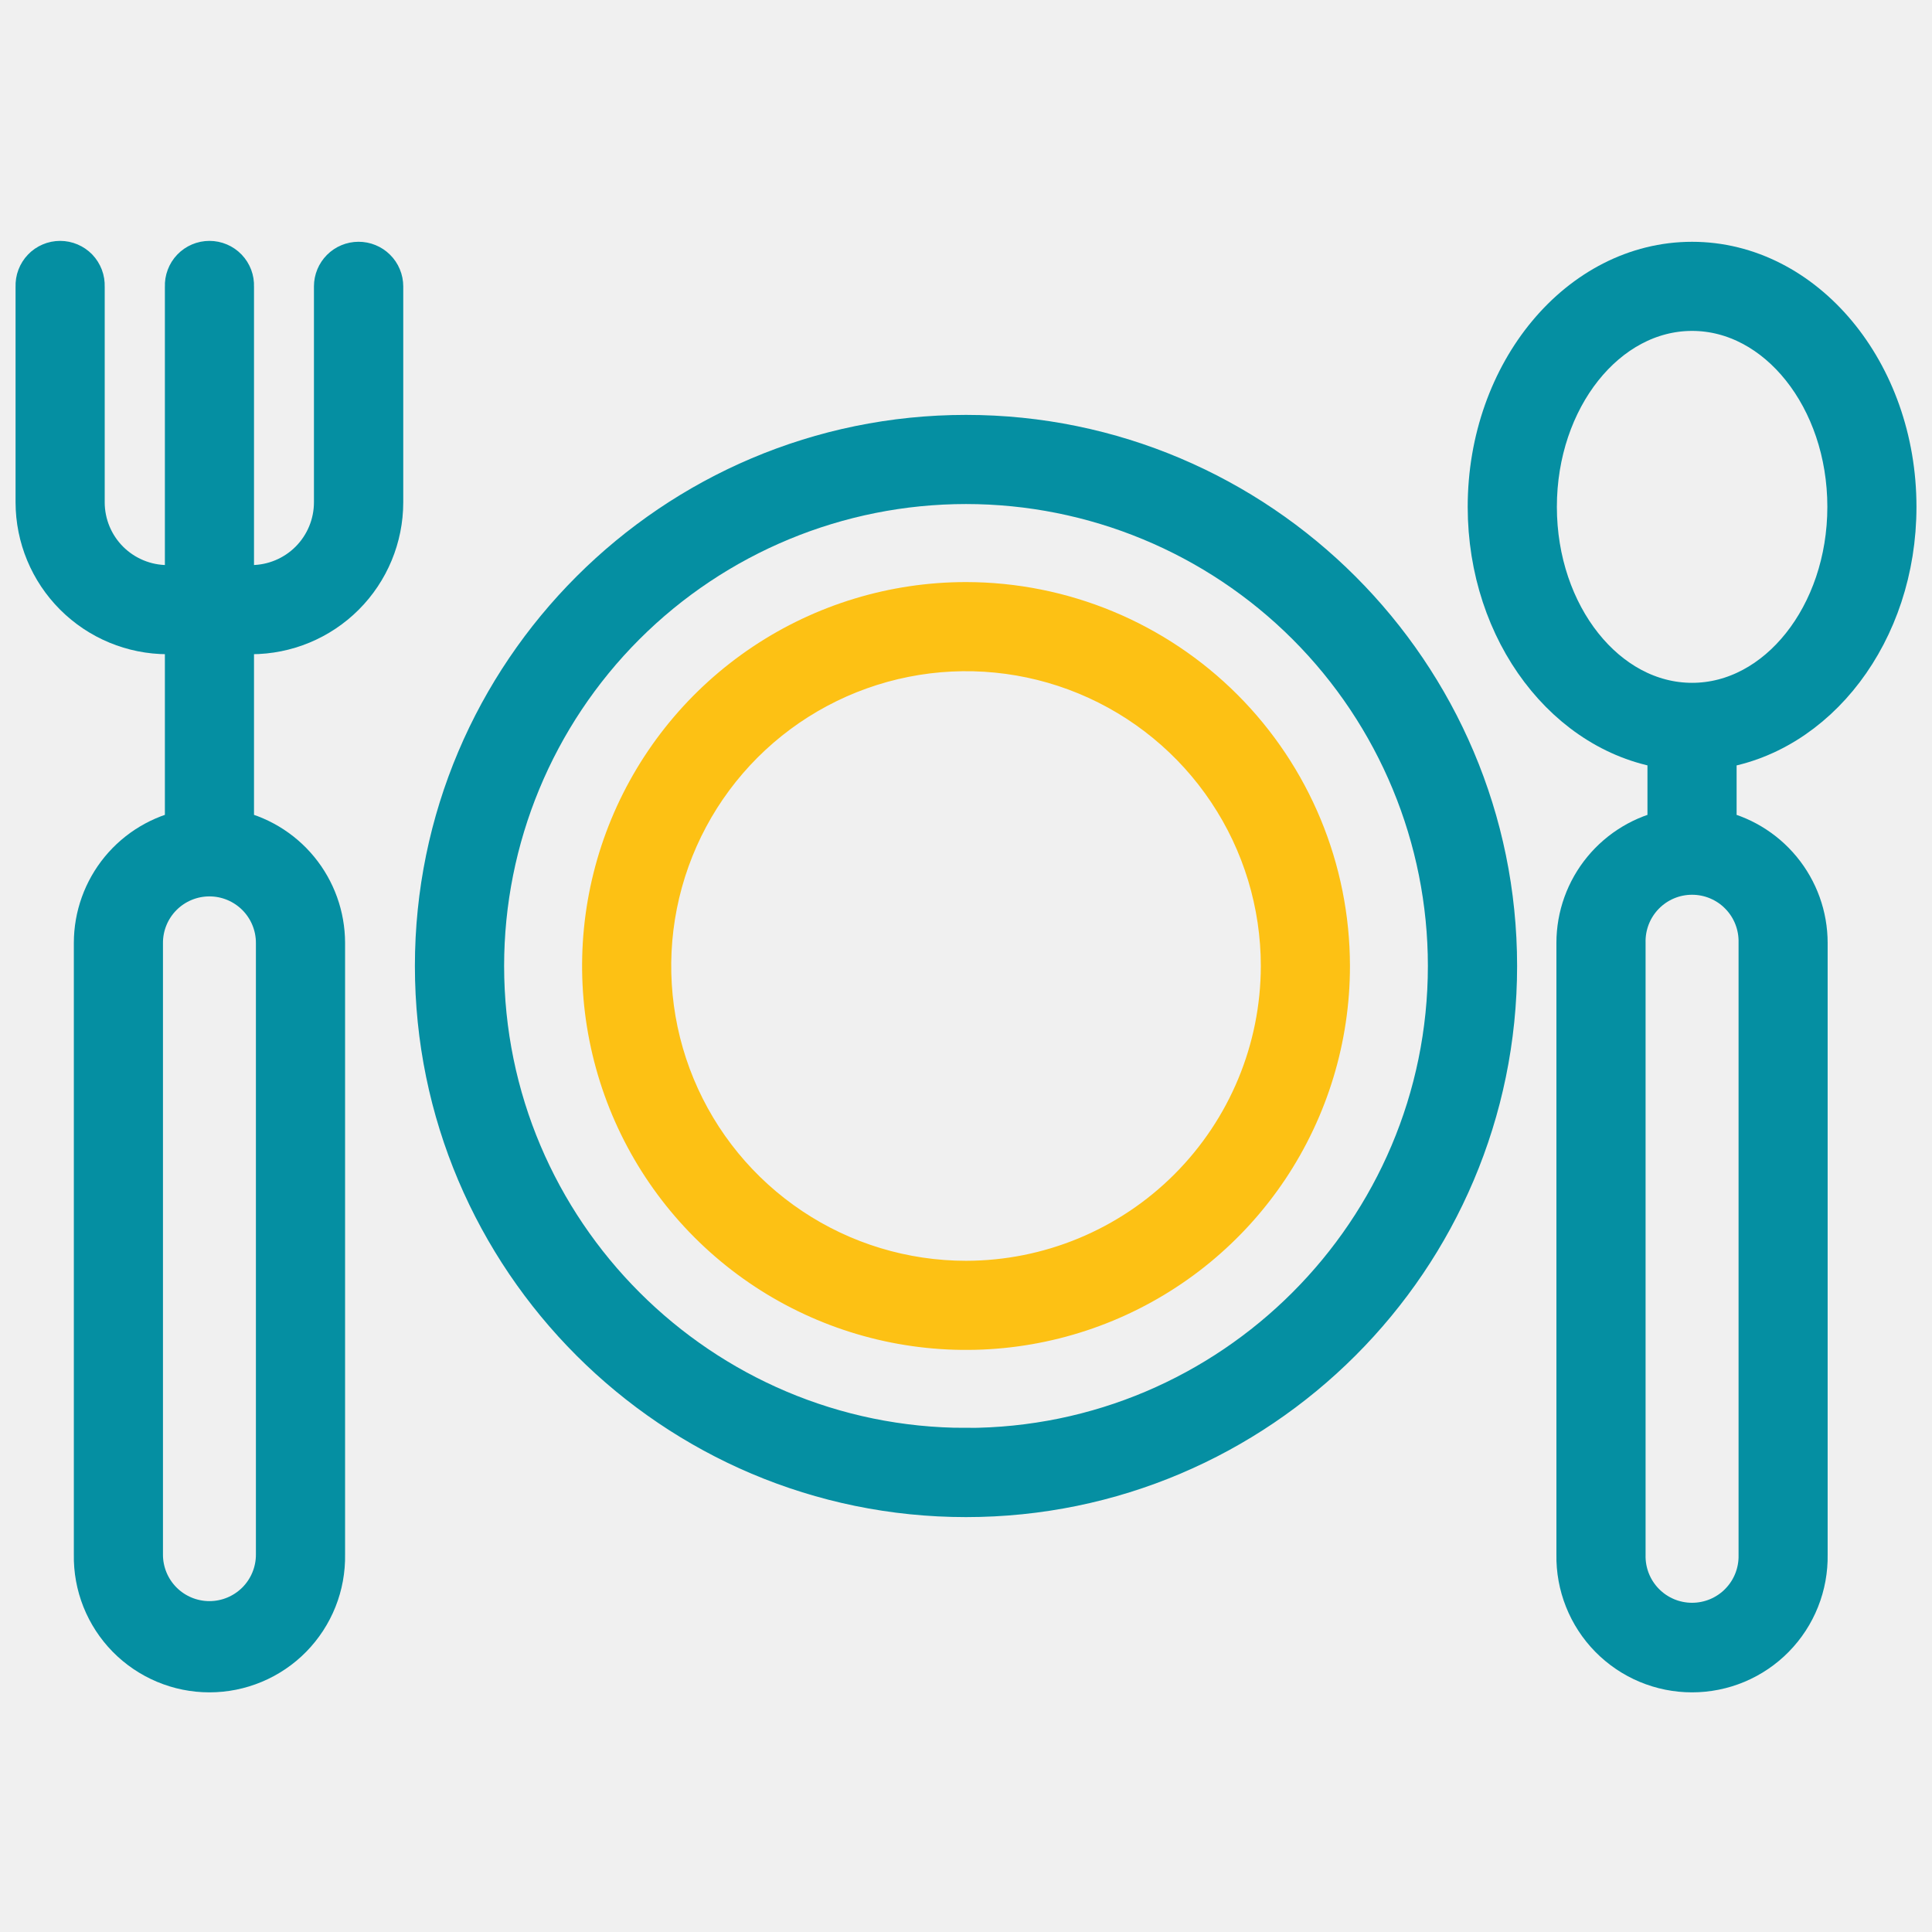
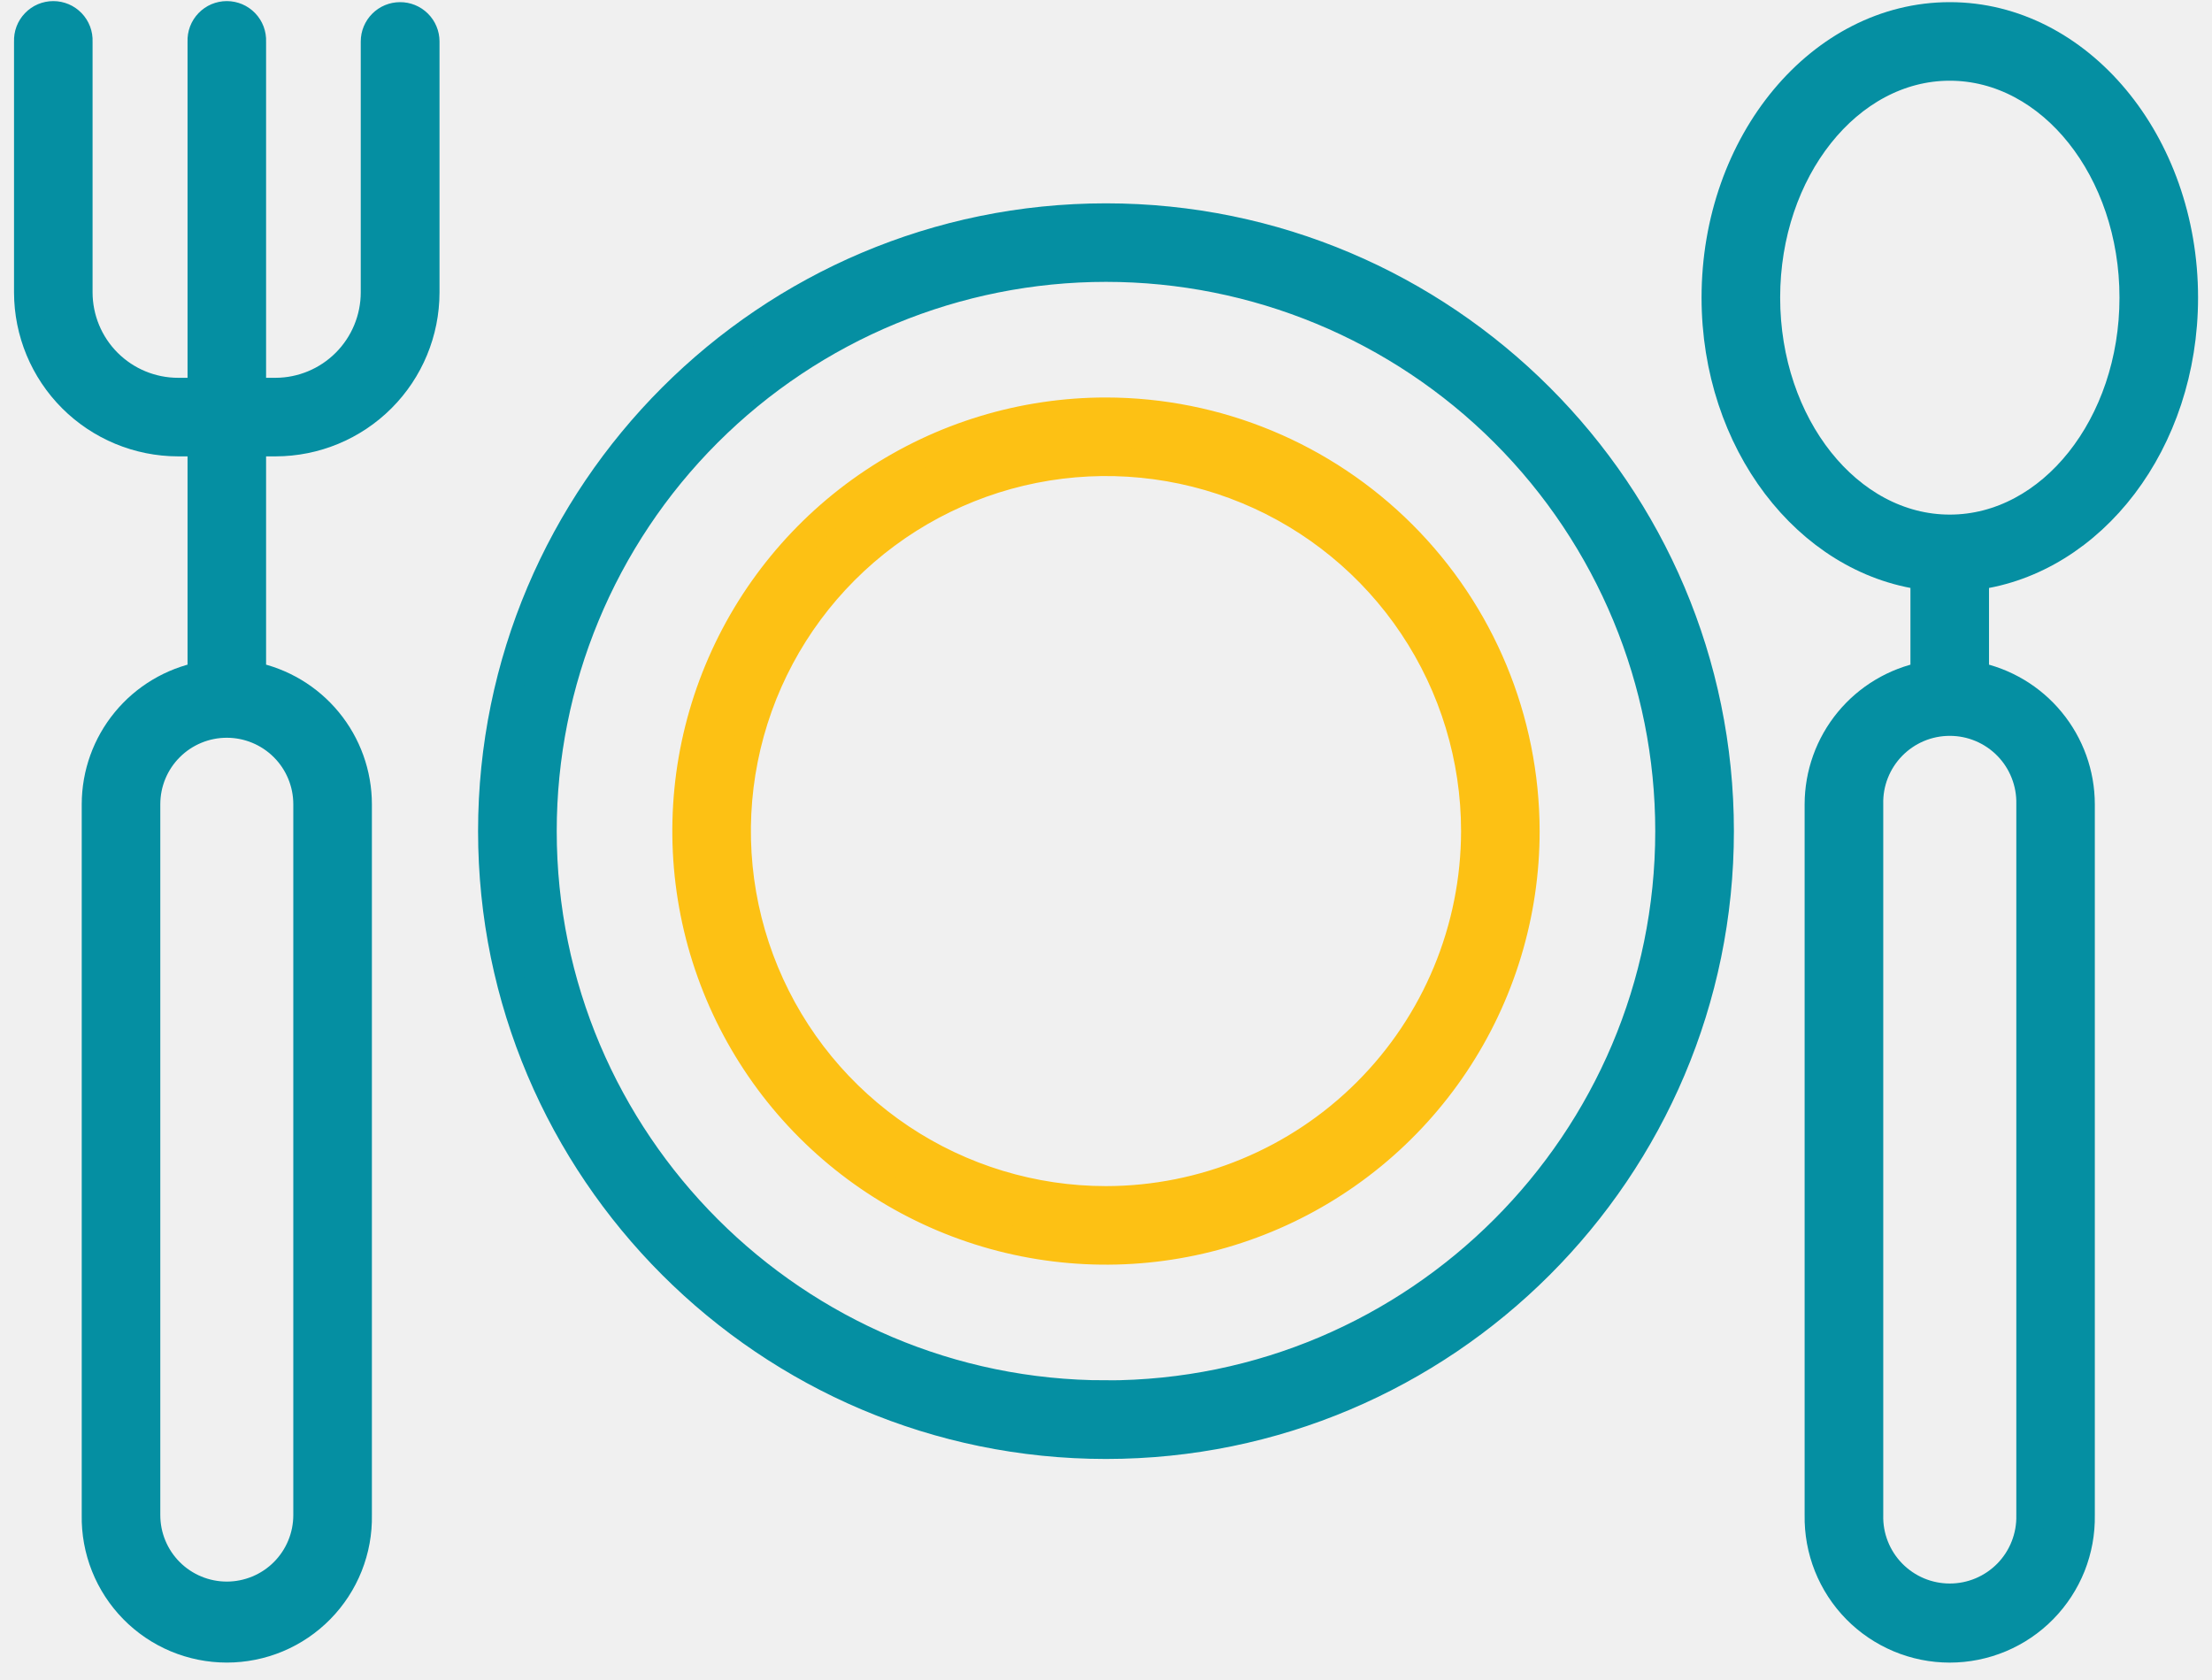
- <svg xmlns="http://www.w3.org/2000/svg" width="72" height="72" viewBox="0 0 72 72" fill="none">
-   <path d="M36 16.312C25.145 16.312 16.312 25.142 16.312 36C16.312 46.858 25.142 55.688 36 55.688C46.858 55.688 55.688 46.855 55.688 36C55.688 25.145 46.855 16.312 36 16.312ZM36 54.063C26.04 54.063 17.937 45.959 17.937 35.997C17.937 31.206 19.84 26.612 23.227 23.224C26.615 19.837 31.209 17.934 36 17.934C40.791 17.934 45.385 19.837 48.773 23.224C52.16 26.612 54.063 31.206 54.063 35.997C54.063 45.961 45.961 54.065 36 54.065V54.063Z" fill="white" stroke="#058FA2" stroke-width="1.7" />
-   <path d="M36.001 22.542C33.339 22.542 30.737 23.331 28.524 24.81C26.311 26.289 24.586 28.391 23.567 30.85C22.549 33.309 22.282 36.015 22.802 38.625C23.321 41.236 24.603 43.634 26.485 45.516C28.367 47.398 30.765 48.68 33.375 49.199C35.986 49.718 38.692 49.452 41.151 48.433C43.61 47.415 45.712 45.69 47.191 43.477C48.669 41.263 49.459 38.661 49.459 36C49.455 32.432 48.036 29.011 45.513 26.488C42.99 23.965 39.569 22.546 36.001 22.542ZM36.001 47.836C33.66 47.836 31.371 47.142 29.425 45.841C27.478 44.541 25.961 42.692 25.065 40.529C24.169 38.367 23.935 35.987 24.392 33.691C24.849 31.395 25.976 29.286 27.631 27.63C29.287 25.975 31.396 24.848 33.692 24.391C35.988 23.934 38.368 24.169 40.53 25.064C42.693 25.96 44.542 27.477 45.842 29.424C47.143 31.37 47.837 33.659 47.837 36C47.834 39.138 46.585 42.146 44.366 44.365C42.147 46.584 39.139 47.833 36.001 47.836Z" fill="#FDC114" stroke="#FDC114" stroke-width="1.7" />
-   <path d="M70.571 18.888C70.571 13.911 67.196 9.861 63.059 9.861C58.922 9.861 55.547 13.911 55.547 18.888C55.547 23.528 58.49 27.325 62.246 27.817V31.015C61.291 31.204 60.431 31.718 59.812 32.47C59.193 33.221 58.854 34.164 58.853 35.138V57.938C58.843 58.496 58.944 59.051 59.151 59.57C59.357 60.089 59.665 60.562 60.057 60.961C60.448 61.359 60.915 61.676 61.43 61.892C61.945 62.108 62.498 62.219 63.057 62.219C63.616 62.219 64.169 62.108 64.684 61.892C65.199 61.676 65.666 61.359 66.057 60.961C66.449 60.562 66.757 60.089 66.963 59.57C67.17 59.051 67.271 58.496 67.261 57.938V35.138C67.26 34.164 66.921 33.221 66.302 32.47C65.683 31.718 64.823 31.204 63.868 31.015V27.819C67.627 27.325 70.571 23.532 70.571 18.888ZM57.17 18.888C57.17 14.809 59.811 11.482 63.059 11.482C66.308 11.482 68.95 14.804 68.95 18.888C68.95 22.971 66.306 26.297 63.059 26.297C59.812 26.297 57.17 22.971 57.17 18.888ZM65.641 35.138V57.938C65.649 58.282 65.588 58.624 65.462 58.945C65.336 59.265 65.147 59.557 64.906 59.803C64.666 60.05 64.378 60.245 64.061 60.379C63.743 60.512 63.403 60.581 63.058 60.581C62.714 60.581 62.373 60.512 62.056 60.379C61.739 60.245 61.451 60.05 61.211 59.803C60.97 59.557 60.781 59.265 60.655 58.945C60.529 58.624 60.468 58.282 60.476 57.938V35.138C60.468 34.794 60.529 34.452 60.655 34.131C60.781 33.811 60.97 33.519 61.211 33.273C61.451 33.026 61.739 32.831 62.056 32.697C62.373 32.563 62.714 32.495 63.058 32.495C63.403 32.495 63.743 32.563 64.061 32.697C64.378 32.831 64.666 33.026 64.906 33.273C65.147 33.519 65.336 33.811 65.462 34.131C65.588 34.452 65.649 34.794 65.641 35.138Z" fill="white" stroke="#058FA2" stroke-width="1.7" />
-   <path d="M13.361 9.86C13.146 9.861 12.94 9.946 12.788 10.098C12.636 10.251 12.55 10.457 12.55 10.672V18.721C12.549 19.565 12.214 20.374 11.618 20.972C11.022 21.569 10.214 21.906 9.37 21.909H8.616V10.672C8.621 10.562 8.603 10.453 8.565 10.351C8.526 10.249 8.467 10.155 8.391 10.076C8.315 9.997 8.225 9.935 8.124 9.892C8.023 9.849 7.915 9.827 7.806 9.827C7.696 9.827 7.588 9.849 7.487 9.892C7.387 9.935 7.296 9.997 7.22 10.076C7.144 10.155 7.085 10.249 7.047 10.351C7.008 10.453 6.99 10.562 6.995 10.672V21.909H6.241C5.396 21.908 4.585 21.572 3.987 20.975C3.389 20.377 3.053 19.567 3.052 18.721V10.672C3.056 10.562 3.039 10.453 3 10.351C2.961 10.249 2.902 10.155 2.827 10.076C2.751 9.997 2.66 9.935 2.559 9.892C2.459 9.849 2.35 9.827 2.241 9.827C2.132 9.827 2.023 9.849 1.923 9.892C1.822 9.935 1.731 9.997 1.656 10.076C1.58 10.155 1.521 10.249 1.482 10.351C1.443 10.453 1.426 10.562 1.43 10.672V18.721C1.432 19.996 1.94 21.219 2.842 22.12C3.743 23.022 4.966 23.529 6.241 23.531H6.995V31.015C6.04 31.203 5.179 31.717 4.56 32.469C3.942 33.221 3.603 34.164 3.602 35.138V57.937C3.591 58.496 3.693 59.051 3.899 59.57C4.106 60.089 4.414 60.561 4.805 60.96C5.197 61.359 5.664 61.675 6.179 61.891C6.694 62.108 7.247 62.219 7.806 62.219C8.364 62.219 8.917 62.108 9.432 61.891C9.948 61.675 10.415 61.359 10.806 60.96C11.197 60.561 11.505 60.089 11.712 59.57C11.919 59.051 12.02 58.496 12.01 57.937V35.138C12.008 34.164 11.669 33.221 11.051 32.469C10.432 31.717 9.572 31.203 8.616 31.015V23.531H9.37C10.645 23.529 11.867 23.022 12.769 22.12C13.67 21.219 14.177 19.996 14.178 18.721V10.672C14.178 10.565 14.157 10.459 14.115 10.36C14.074 10.261 14.014 10.172 13.938 10.097C13.862 10.021 13.772 9.961 13.673 9.921C13.574 9.88 13.468 9.86 13.361 9.86ZM10.387 35.138V57.937C10.387 58.622 10.115 59.279 9.631 59.763C9.146 60.247 8.49 60.519 7.805 60.519C7.12 60.519 6.463 60.247 5.979 59.763C5.495 59.279 5.223 58.622 5.223 57.937V35.138C5.223 34.453 5.495 33.796 5.979 33.312C6.463 32.828 7.12 32.556 7.805 32.556C8.49 32.556 9.146 32.828 9.631 33.312C10.115 33.796 10.387 34.453 10.387 35.138Z" fill="white" stroke="#058FA2" stroke-width="1.7" />
+ <svg xmlns="http://www.w3.org/2000/svg" width="79" height="60" viewBox="0 0 79 60" fill="none">
+   <path d="M39.499 7.763C27.411 7.763 17.574 17.596 17.574 29.688C17.574 41.78 27.408 51.613 39.499 51.613C51.591 51.613 61.425 41.776 61.425 29.688C61.425 17.599 51.588 7.763 39.499 7.763ZM39.499 49.804C28.407 49.804 19.383 40.779 19.383 29.685C19.383 24.349 21.502 19.233 25.275 15.46C29.047 11.688 34.164 9.568 39.499 9.568C44.835 9.568 49.951 11.688 53.724 15.46C57.496 19.233 59.616 24.349 59.616 29.685C59.616 40.78 50.592 49.806 39.499 49.806V49.804Z" fill="#058FA2" stroke="#058FA2" />
+   <path d="M39.499 14.698C36.535 14.698 33.637 15.577 31.173 17.224C28.708 18.871 26.787 21.212 25.653 23.95C24.518 26.689 24.221 29.702 24.8 32.61C25.378 35.517 26.805 38.187 28.901 40.283C30.997 42.379 33.668 43.807 36.575 44.385C39.483 44.963 42.496 44.667 45.235 43.532C47.973 42.398 50.314 40.477 51.961 38.012C53.608 35.547 54.487 32.65 54.487 29.686C54.482 25.712 52.902 21.902 50.092 19.093C47.282 16.283 43.473 14.702 39.499 14.698ZM39.499 42.867C36.892 42.867 34.343 42.094 32.176 40.646C30.008 39.197 28.319 37.139 27.321 34.73C26.323 32.321 26.062 29.671 26.571 27.114C27.079 24.557 28.335 22.208 30.178 20.365C32.022 18.521 34.37 17.266 36.928 16.757C39.484 16.249 42.135 16.51 44.544 17.507C46.952 18.505 49.011 20.195 50.459 22.362C51.908 24.53 52.681 27.079 52.681 29.686C52.677 33.18 51.287 36.531 48.815 39.002C46.344 41.473 42.994 42.863 39.499 42.867Z" fill="#FDC114" stroke="#FDC114" />
+   <path d="M78.002 10.63C78.002 5.087 74.243 0.577 69.635 0.577C65.028 0.577 61.27 5.087 61.27 10.63C61.27 15.798 64.547 20.026 68.73 20.575V24.136C67.667 24.346 66.709 24.918 66.019 25.756C65.33 26.593 64.953 27.643 64.951 28.727V54.118C64.94 54.74 65.053 55.358 65.283 55.937C65.513 56.514 65.856 57.041 66.292 57.485C66.728 57.929 67.248 58.281 67.822 58.522C68.395 58.763 69.011 58.887 69.633 58.887C70.255 58.887 70.871 58.763 71.445 58.522C72.019 58.281 72.539 57.929 72.974 57.485C73.41 57.041 73.753 56.514 73.984 55.937C74.214 55.358 74.326 54.74 74.315 54.118V28.727C74.314 27.643 73.936 26.593 73.247 25.756C72.558 24.918 71.6 24.346 70.536 24.136V20.576C74.722 20.026 78.002 15.803 78.002 10.63ZM63.077 10.63C63.077 6.088 66.018 2.383 69.635 2.383C73.253 2.383 76.196 6.082 76.196 10.63C76.196 15.178 73.252 18.881 69.635 18.881C66.019 18.881 63.077 15.178 63.077 10.63ZM72.511 28.727V54.118C72.52 54.502 72.452 54.883 72.311 55.24C72.171 55.597 71.961 55.922 71.693 56.196C71.425 56.47 71.105 56.688 70.751 56.837C70.398 56.986 70.018 57.062 69.635 57.062C69.251 57.062 68.872 56.986 68.518 56.837C68.165 56.688 67.845 56.47 67.577 56.196C67.309 55.922 67.099 55.597 66.958 55.24C66.817 54.883 66.75 54.502 66.759 54.118V28.727C66.75 28.344 66.817 27.963 66.958 27.606C67.099 27.249 67.309 26.924 67.577 26.65C67.845 26.376 68.165 26.158 68.518 26.009C68.872 25.86 69.251 25.784 69.635 25.784C70.018 25.784 70.398 25.86 70.751 26.009C71.105 26.158 71.425 26.376 71.693 26.65C71.961 26.924 72.171 27.249 72.311 27.606C72.452 27.963 72.52 28.344 72.511 28.727Z" fill="#058FA2" stroke="#058FA2" />
+   <path d="M14.287 0.577C14.048 0.577 13.818 0.672 13.649 0.842C13.48 1.011 13.384 1.241 13.384 1.48V10.445C13.383 11.384 13.01 12.285 12.346 12.951C11.683 13.616 10.783 13.992 9.843 13.995H9.003V1.48C9.009 1.359 8.989 1.237 8.946 1.123C8.903 1.009 8.837 0.905 8.753 0.817C8.668 0.729 8.567 0.659 8.455 0.611C8.343 0.564 8.222 0.539 8.101 0.539C7.979 0.539 7.858 0.564 7.746 0.611C7.634 0.659 7.533 0.729 7.449 0.817C7.364 0.905 7.298 1.009 7.255 1.123C7.212 1.237 7.193 1.359 7.198 1.48V13.995H6.358C5.417 13.994 4.514 13.62 3.848 12.954C3.182 12.289 2.808 11.386 2.806 10.445V1.48C2.812 1.359 2.792 1.237 2.749 1.123C2.706 1.009 2.64 0.905 2.556 0.817C2.471 0.729 2.37 0.659 2.258 0.611C2.146 0.564 2.025 0.539 1.904 0.539C1.782 0.539 1.661 0.564 1.549 0.611C1.437 0.659 1.336 0.729 1.252 0.817C1.167 0.905 1.101 1.009 1.058 1.123C1.015 1.237 0.996 1.359 1.001 1.48V10.445C1.003 11.865 1.568 13.226 2.572 14.23C3.577 15.234 4.938 15.799 6.358 15.801H7.198V24.135C6.134 24.345 5.176 24.918 4.487 25.755C3.797 26.592 3.42 27.643 3.419 28.727V54.118C3.407 54.74 3.52 55.358 3.75 55.936C3.98 56.514 4.324 57.04 4.759 57.484C5.195 57.928 5.715 58.281 6.289 58.522C6.863 58.762 7.478 58.886 8.101 58.886C8.723 58.886 9.339 58.762 9.912 58.522C10.486 58.281 11.006 57.928 11.442 57.484C11.878 57.04 12.221 56.514 12.451 55.936C12.681 55.358 12.794 54.74 12.782 54.118V28.727C12.781 27.643 12.403 26.592 11.714 25.755C11.025 24.918 10.067 24.345 9.003 24.135V15.801H9.843C11.263 15.799 12.624 15.234 13.628 14.23C14.632 13.226 15.196 11.864 15.197 10.445V1.48C15.197 1.361 15.173 1.243 15.127 1.133C15.082 1.023 15.014 0.924 14.93 0.84C14.845 0.756 14.745 0.689 14.635 0.644C14.525 0.599 14.407 0.576 14.287 0.577ZM10.975 28.727V54.118C10.975 54.88 10.672 55.612 10.133 56.151C9.594 56.69 8.862 56.993 8.1 56.993C7.337 56.993 6.606 56.69 6.067 56.151C5.527 55.612 5.225 54.88 5.225 54.118V28.727C5.225 27.964 5.527 27.233 6.067 26.694C6.606 26.155 7.337 25.852 8.1 25.852C8.862 25.852 9.594 26.155 10.133 26.694C10.672 27.233 10.975 27.964 10.975 28.727Z" fill="#058FA2" stroke="#058FA2" />
</svg>
